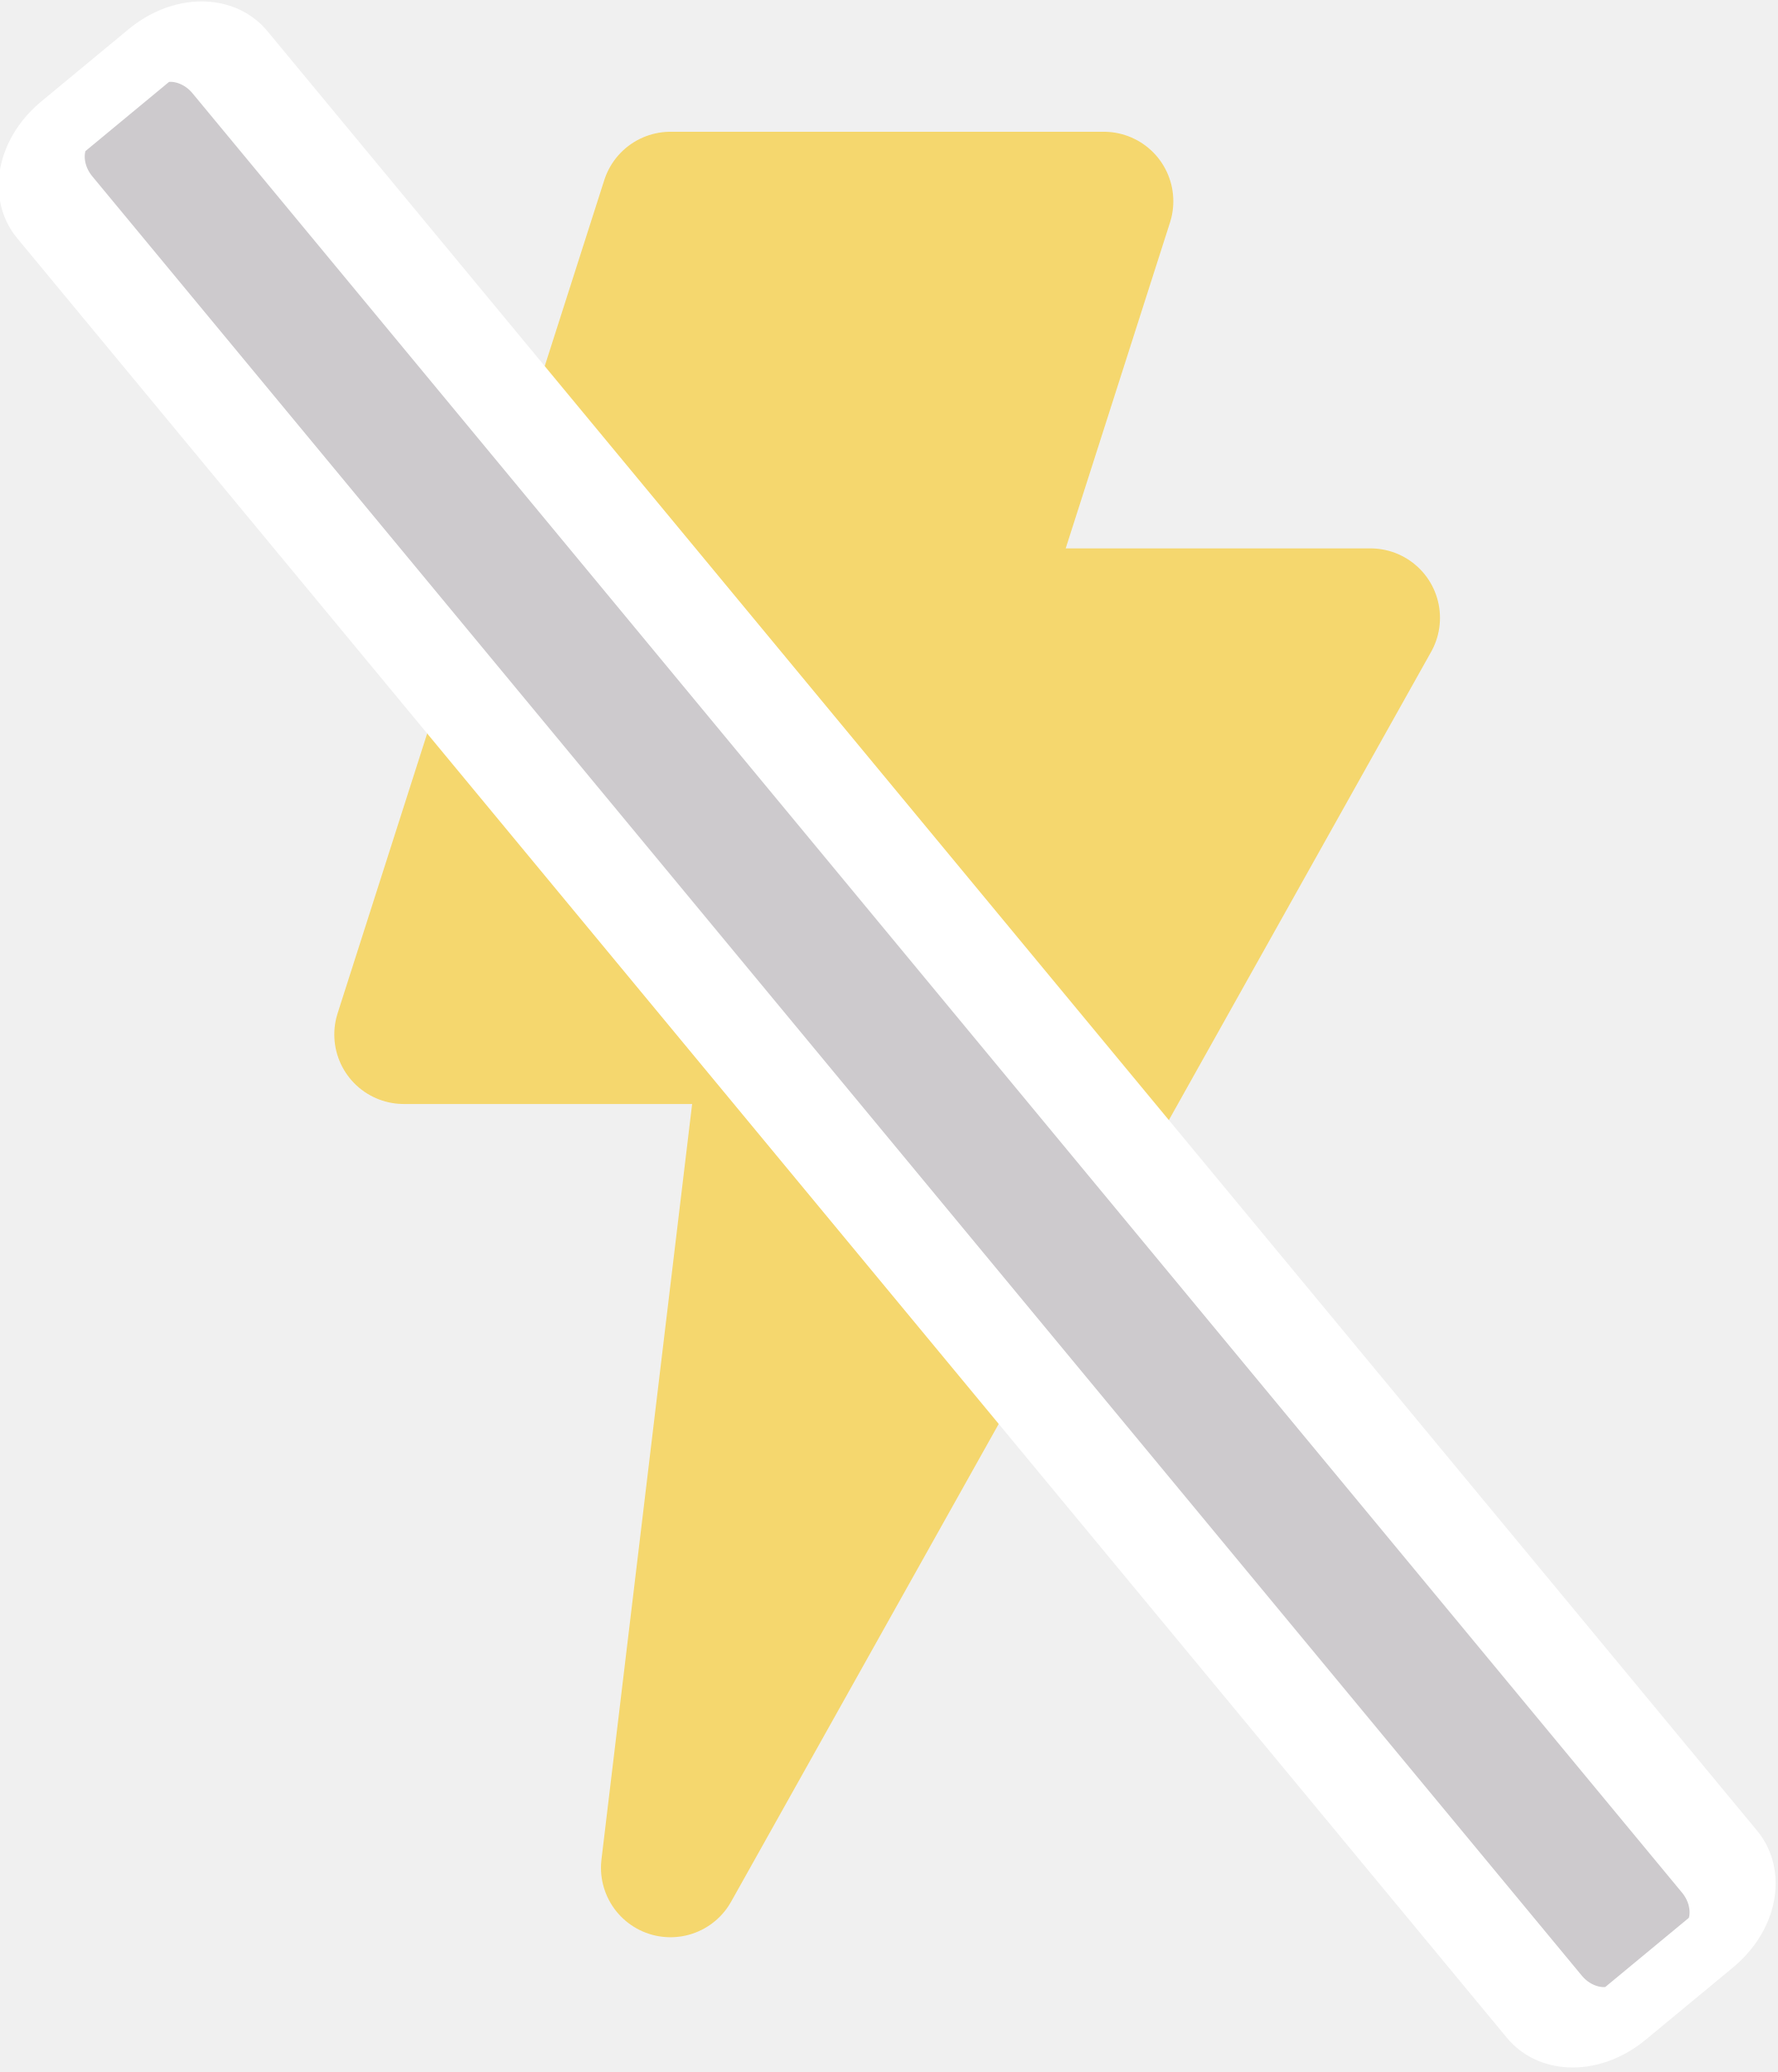
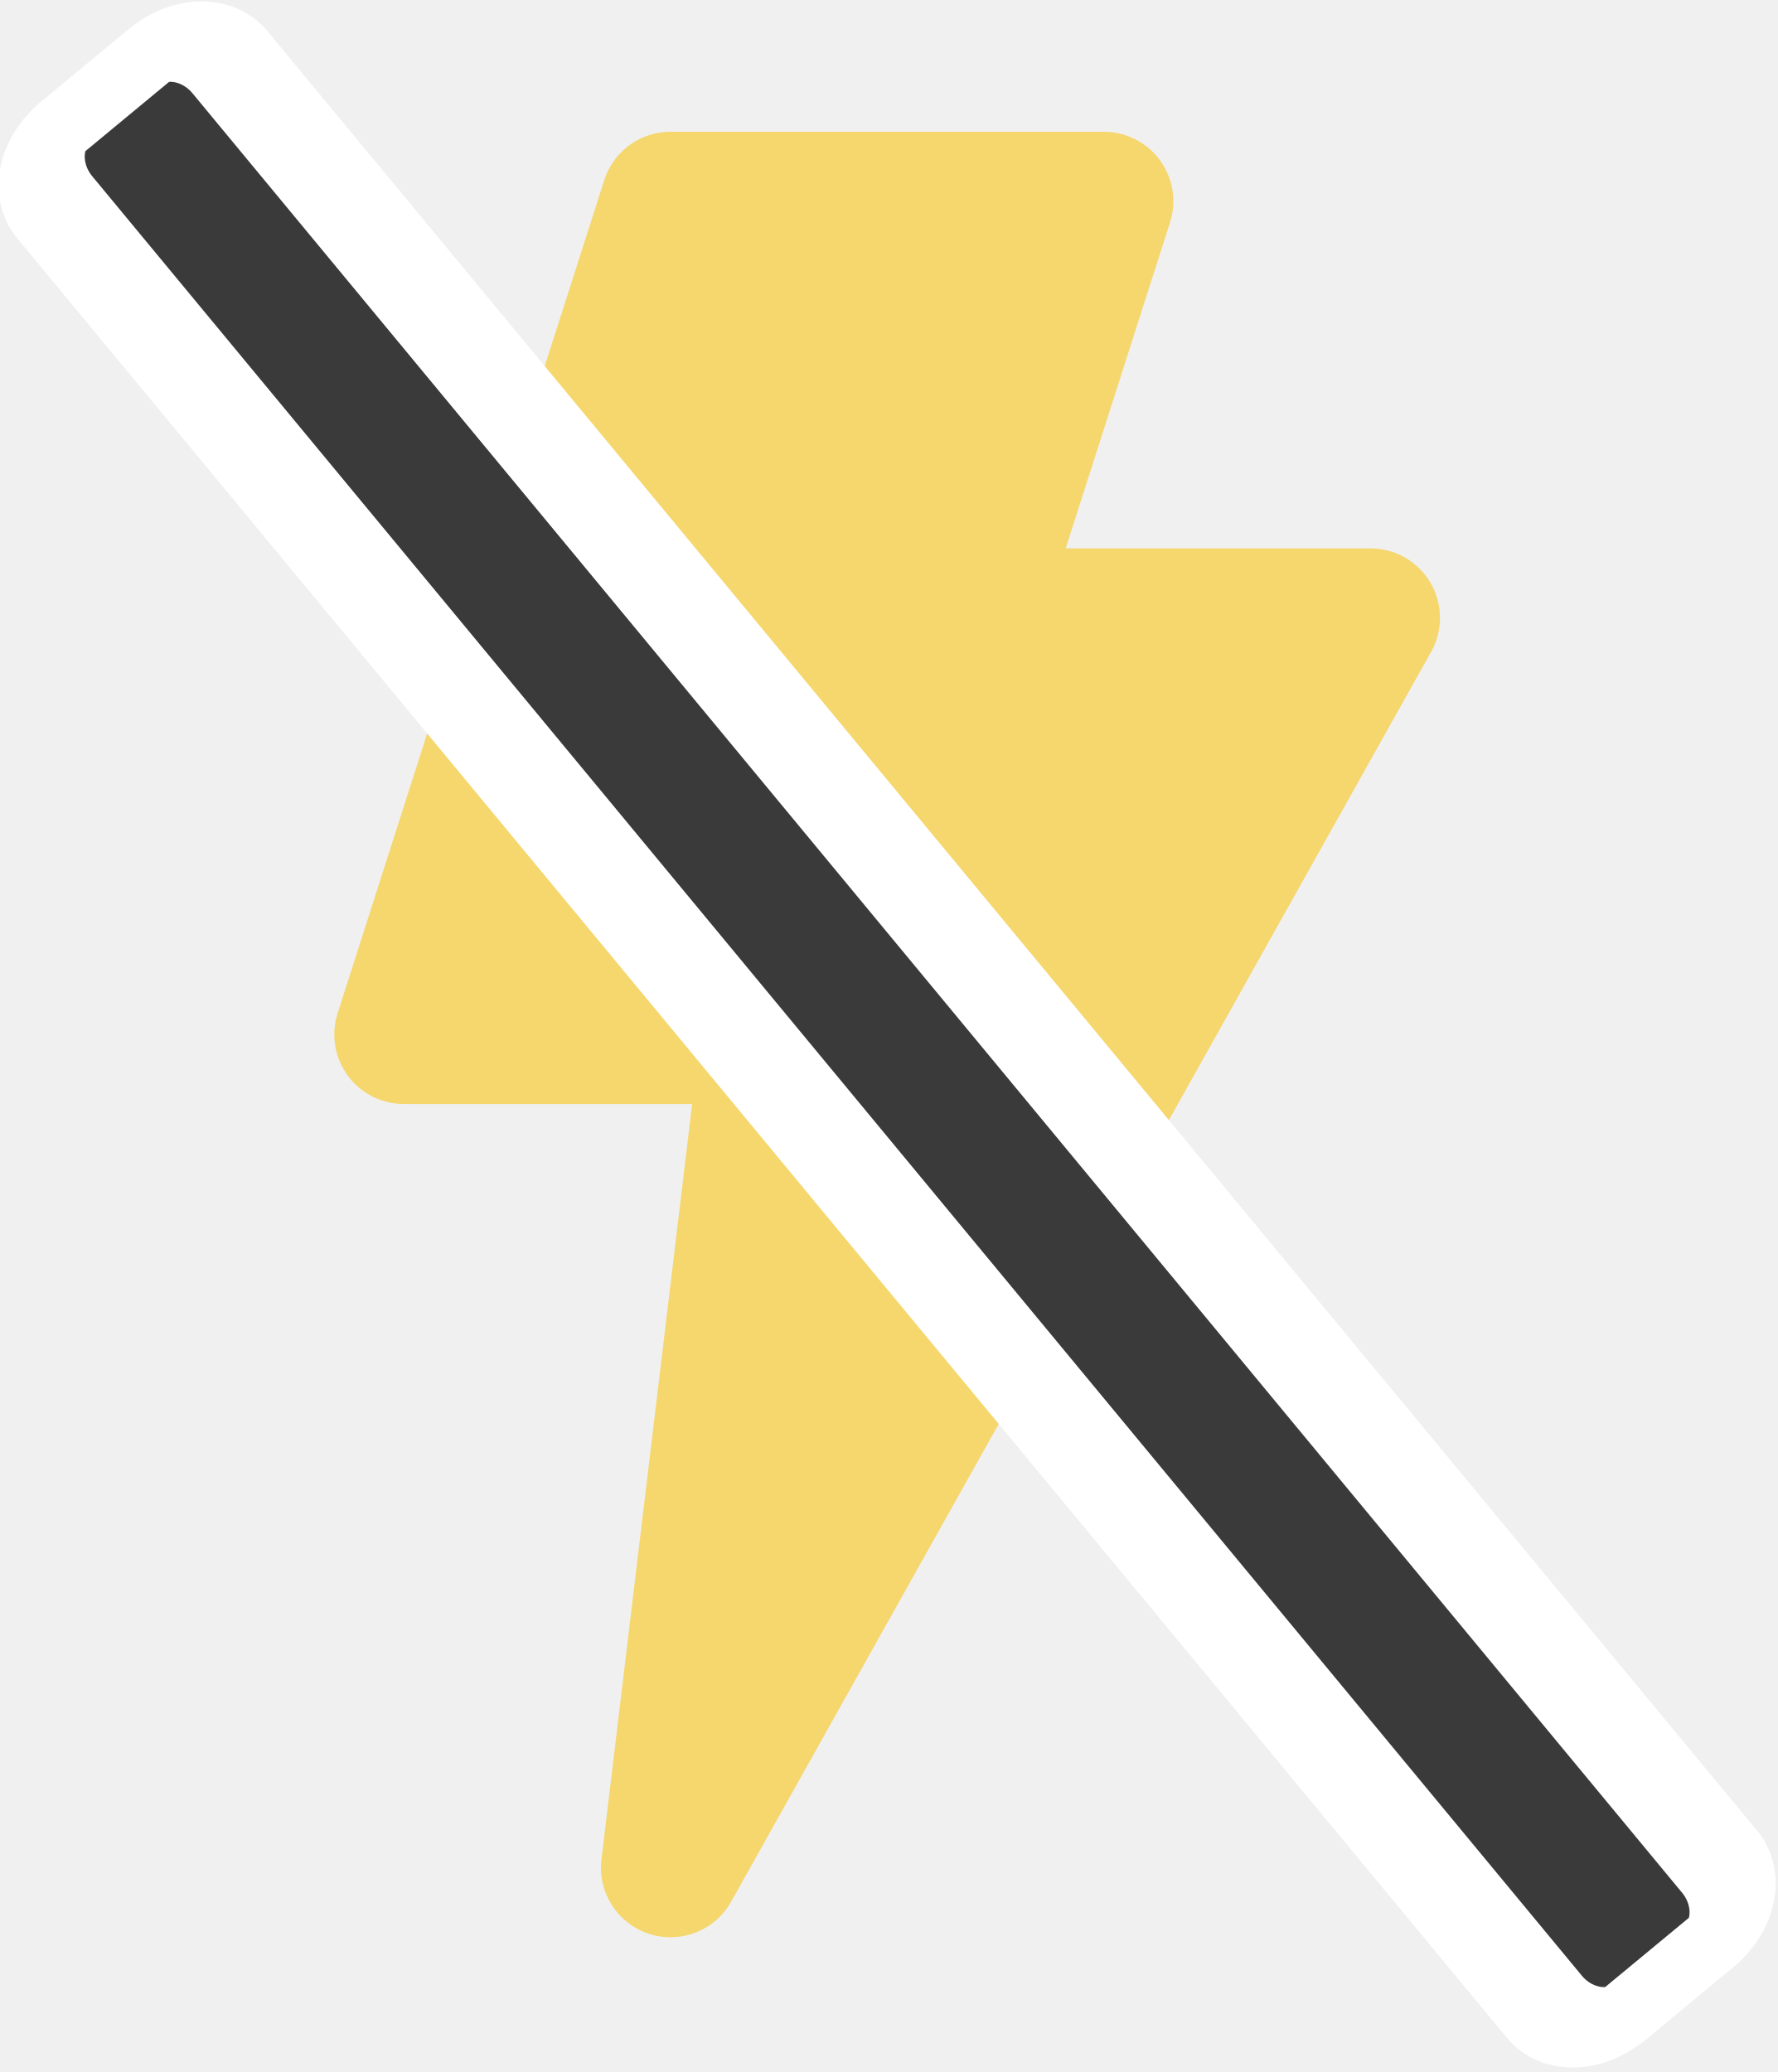
<svg xmlns="http://www.w3.org/2000/svg" width="100%" height="100%" viewBox="0 0 320 373" version="1.1" xml:space="preserve" style="fill-rule:evenodd;clip-rule:evenodd;stroke-linecap:round;stroke-linejoin:round;stroke-miterlimit:1.5;">
  <g transform="matrix(1,0,0,1,-921.317,-16.7695)">
    <g>
      <g transform="matrix(6,0,0,6,-6590,-7363)">
        <path d="M1272,1236L1285,1236L1281,1248.5L1293,1248.5L1272,1286L1275,1261L1264,1261L1272,1236Z" style="fill:rgb(245,215,110);stroke:rgb(245,215,110);stroke-width:4.17px;" />
      </g>
      <g transform="matrix(1.66012,-1.37409,0.937263,1.13236,-1135.44,1650.2)">
-         <path d="M1230,59.964C1230,56.12 1227.87,53 1225.25,53L1215.75,53C1213.13,53 1211,56.12 1211,59.964L1211,346.036C1211,349.88 1213.13,353 1215.75,353L1225.25,353C1227.87,353 1230,349.88 1230,346.036L1230,59.964Z" style="fill:rgb(205,202,205);stroke:white;stroke-width:8.13px;" />
+         <path d="M1230,59.964C1230,56.12 1227.87,53 1225.25,53L1215.75,53C1213.13,53 1211,56.12 1211,59.964L1211,346.036C1211,349.88 1213.13,353 1215.75,353L1225.25,353C1227.87,353 1230,349.88 1230,346.036L1230,59.964Z" style="fill:rgb(58,58,58);stroke:white;stroke-width:8.13px;" />
      </g>
    </g>
  </g>
</svg>
